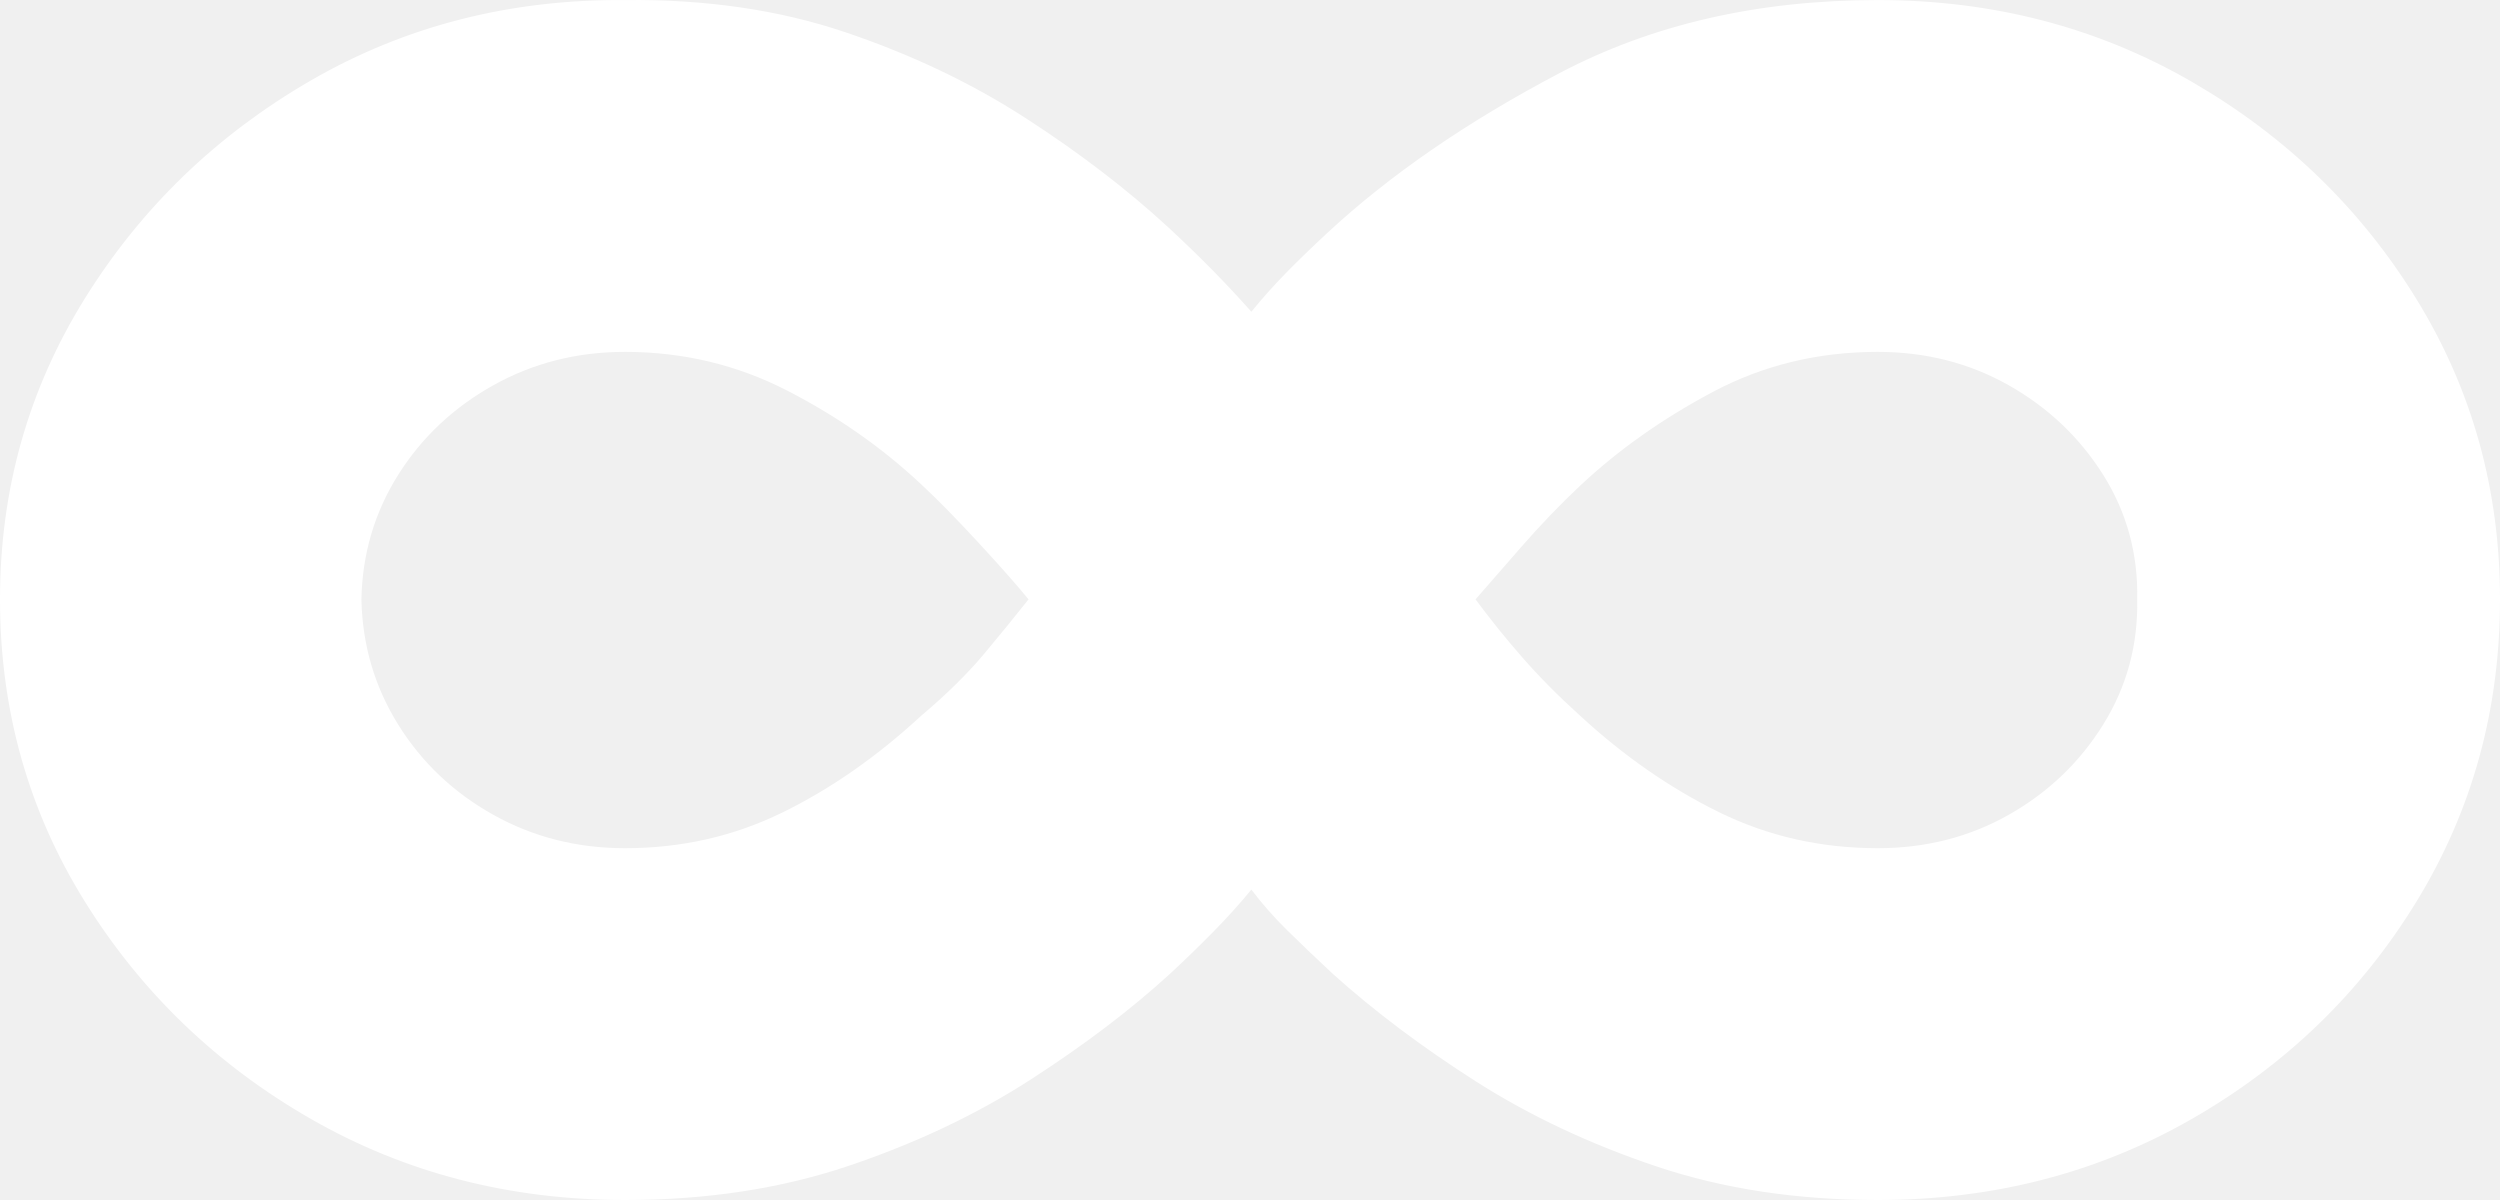
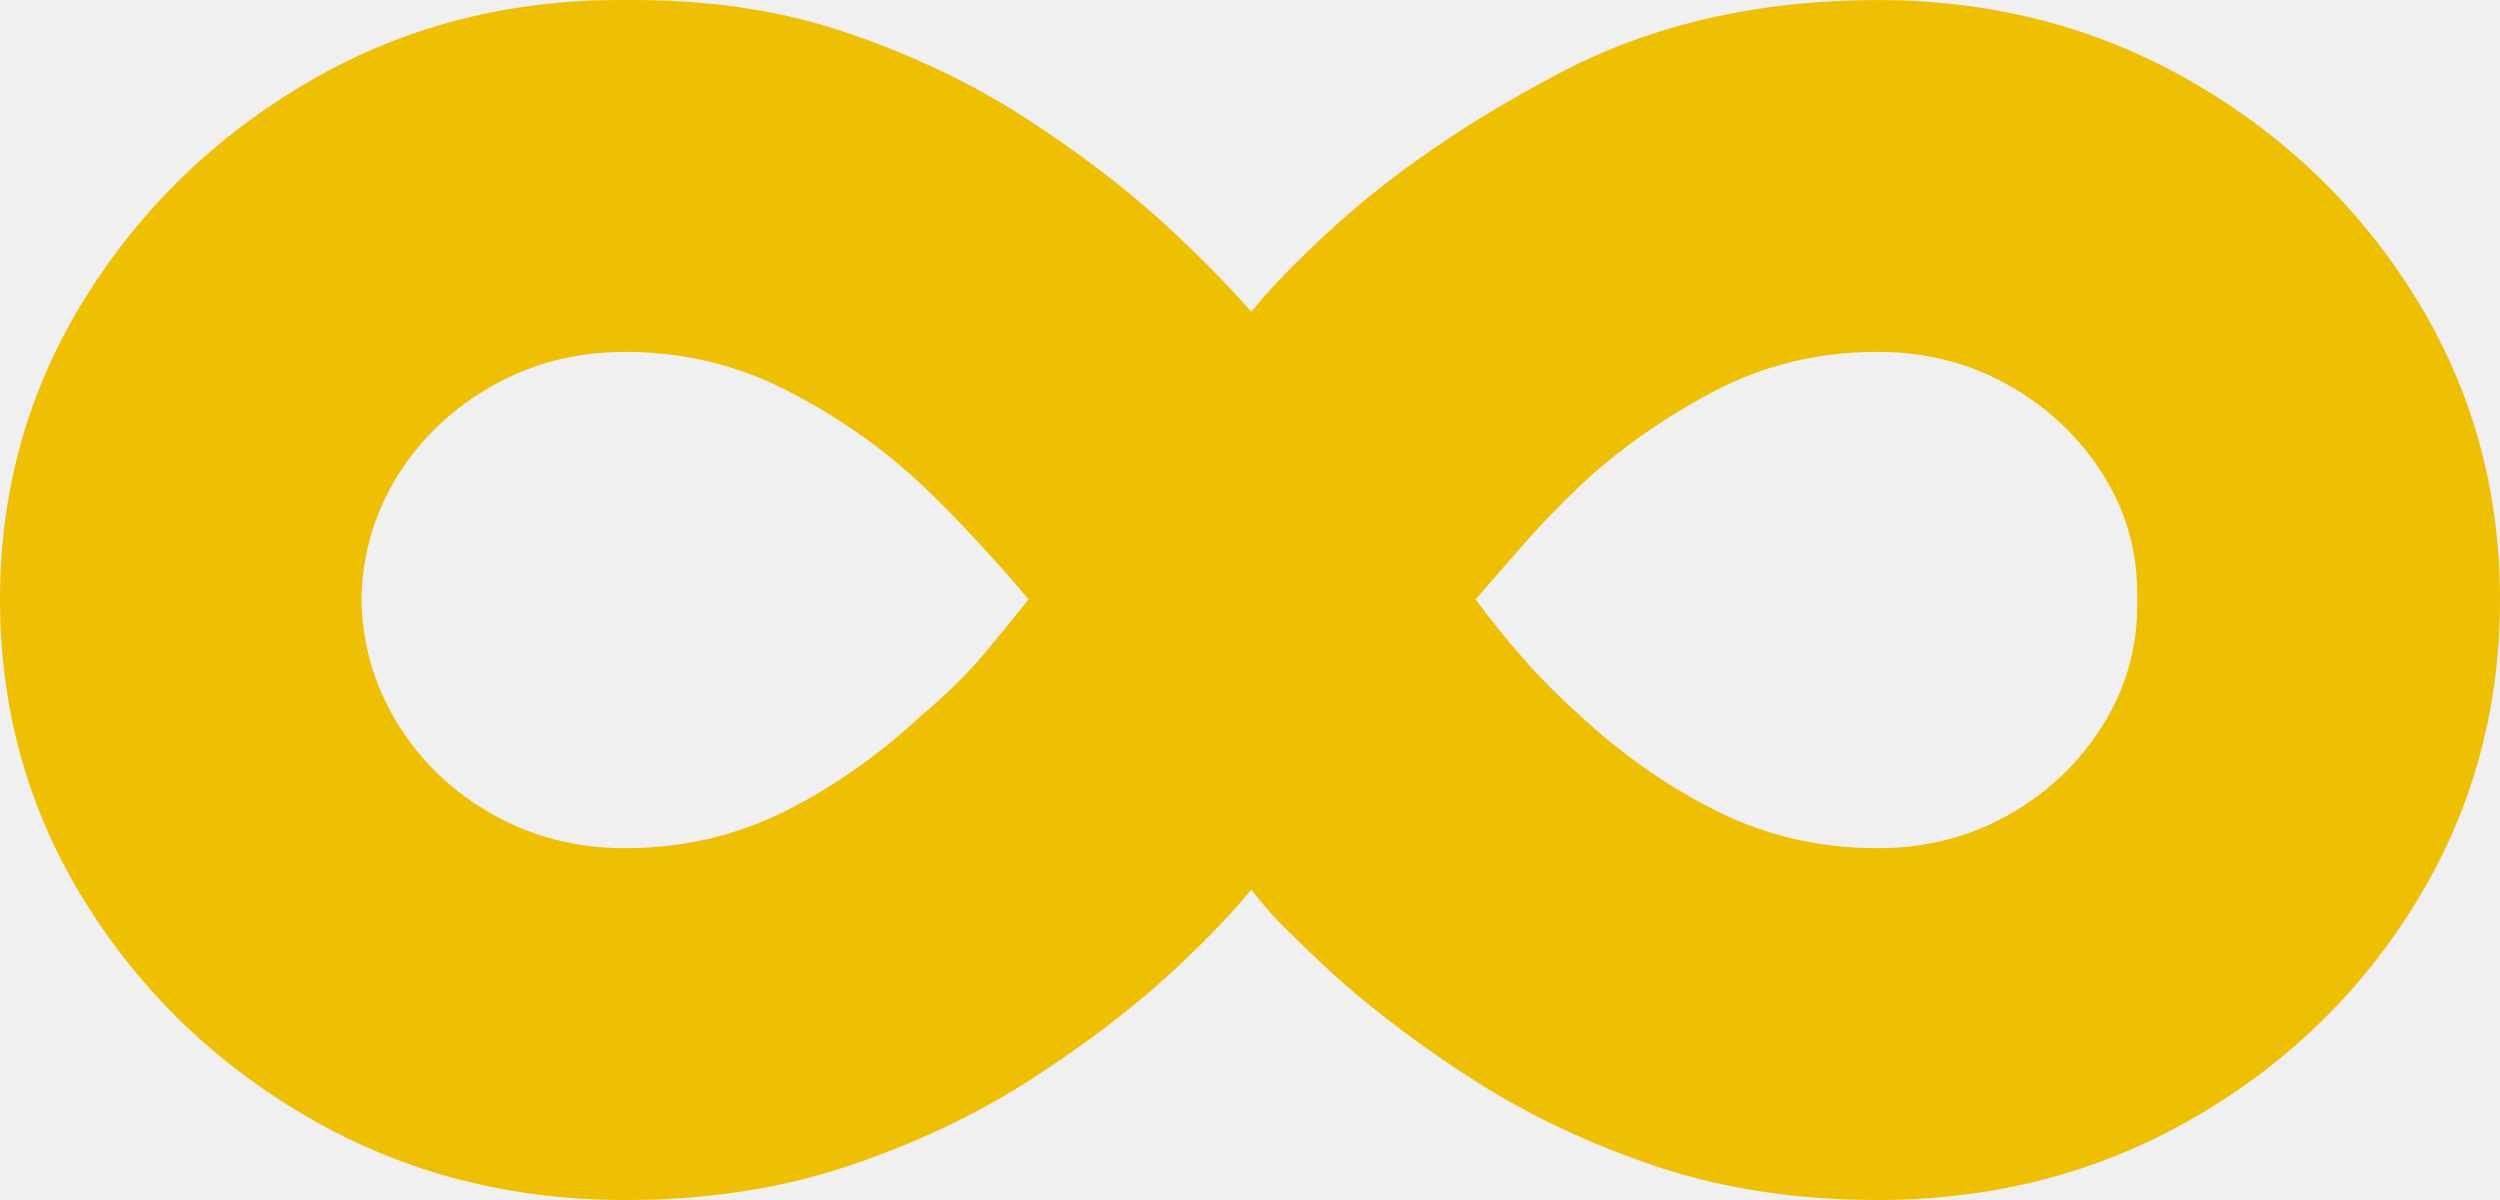
- <svg xmlns="http://www.w3.org/2000/svg" viewBox="0 0 125 60" fill="white">
+ <svg xmlns="http://www.w3.org/2000/svg" viewBox="0 0 125 60" fill="#efbf04">
  <path d="M 31.25 0.003 C 35.281 -0.041 38.949 0.493 42.256 1.608 C 45.561 2.723 48.562 4.15 51.256 5.889 C 53.951 7.628 56.34 9.456 58.423 11.374 C 59.284 12.176 60.032 12.901 60.665 13.548 C 61.3 14.195 61.934 14.874 62.568 15.587 C 63.111 14.918 63.689 14.273 64.3 13.647 C 64.912 13.023 65.603 12.355 66.372 11.641 C 69.497 8.742 73.369 6.078 77.989 3.649 C 82.609 1.218 87.908 0.003 93.886 0.003 C 99.638 0.003 104.869 1.363 109.579 4.083 C 114.289 6.803 118.036 10.427 120.821 14.953 C 123.607 19.478 125 24.484 125 29.968 C 125 35.497 123.607 40.536 120.821 45.084 C 118.036 49.633 114.289 53.256 109.579 55.954 C 104.869 58.652 99.638 60 93.886 60 C 89.855 60 86.175 59.443 82.846 58.329 C 79.518 57.213 76.506 55.797 73.811 54.081 C 71.116 52.364 68.727 50.569 66.644 48.696 C 65.783 47.894 65.025 47.169 64.368 46.522 C 63.711 45.877 63.111 45.196 62.568 44.482 C 61.979 45.196 61.345 45.898 60.665 46.589 C 59.986 47.281 59.262 47.983 58.492 48.696 C 56.544 50.48 54.223 52.242 51.528 53.981 C 48.833 55.719 45.799 57.158 42.425 58.295 C 39.051 59.432 35.326 60 31.25 60 C 25.499 60 20.268 58.652 15.558 55.954 C 10.847 53.256 7.076 49.633 4.246 45.084 C 1.415 40.536 0 35.497 0 29.968 C 0 24.484 1.415 19.467 4.246 14.918 C 7.076 10.37 10.847 6.736 15.558 4.015 C 20.268 1.296 25.499 -0.041 31.25 0.003 Z M 18.071 29.968 C 18.116 32.242 18.728 34.327 19.905 36.223 C 21.082 38.117 22.667 39.622 24.66 40.737 C 26.653 41.852 28.85 42.41 31.25 42.41 C 34.058 42.41 36.674 41.819 39.096 40.637 C 41.519 39.455 43.84 37.838 46.059 35.788 C 47.328 34.717 48.381 33.681 49.219 32.677 C 50.057 31.674 50.792 30.771 51.426 29.968 C 50.883 29.299 50.057 28.363 48.947 27.159 C 47.838 25.955 46.875 24.974 46.059 24.216 C 44.112 22.388 41.882 20.827 39.368 19.534 C 36.855 18.241 34.149 17.594 31.25 17.594 C 28.85 17.594 26.653 18.152 24.66 19.266 C 22.667 20.381 21.082 21.875 19.905 23.748 C 18.728 25.621 18.116 27.693 18.071 29.968 Z M 106.861 29.968 C 106.906 27.693 106.34 25.621 105.163 23.748 C 103.985 21.875 102.412 20.381 100.442 19.266 C 98.472 18.152 96.286 17.594 93.886 17.594 C 90.897 17.594 88.145 18.263 85.632 19.601 C 83.118 20.938 80.91 22.499 79.008 24.283 C 78.011 25.219 77.026 26.245 76.053 27.36 C 75.079 28.474 74.32 29.343 73.777 29.968 C 74.502 30.949 75.283 31.919 76.121 32.877 C 76.959 33.836 77.921 34.806 79.008 35.788 C 81.182 37.794 83.491 39.399 85.937 40.603 C 88.383 41.807 91.033 42.41 93.886 42.41 C 96.286 42.41 98.472 41.852 100.442 40.737 C 102.412 39.622 103.985 38.117 105.163 36.223 C 106.34 34.327 106.906 32.242 106.861 29.968 Z" />
</svg>
